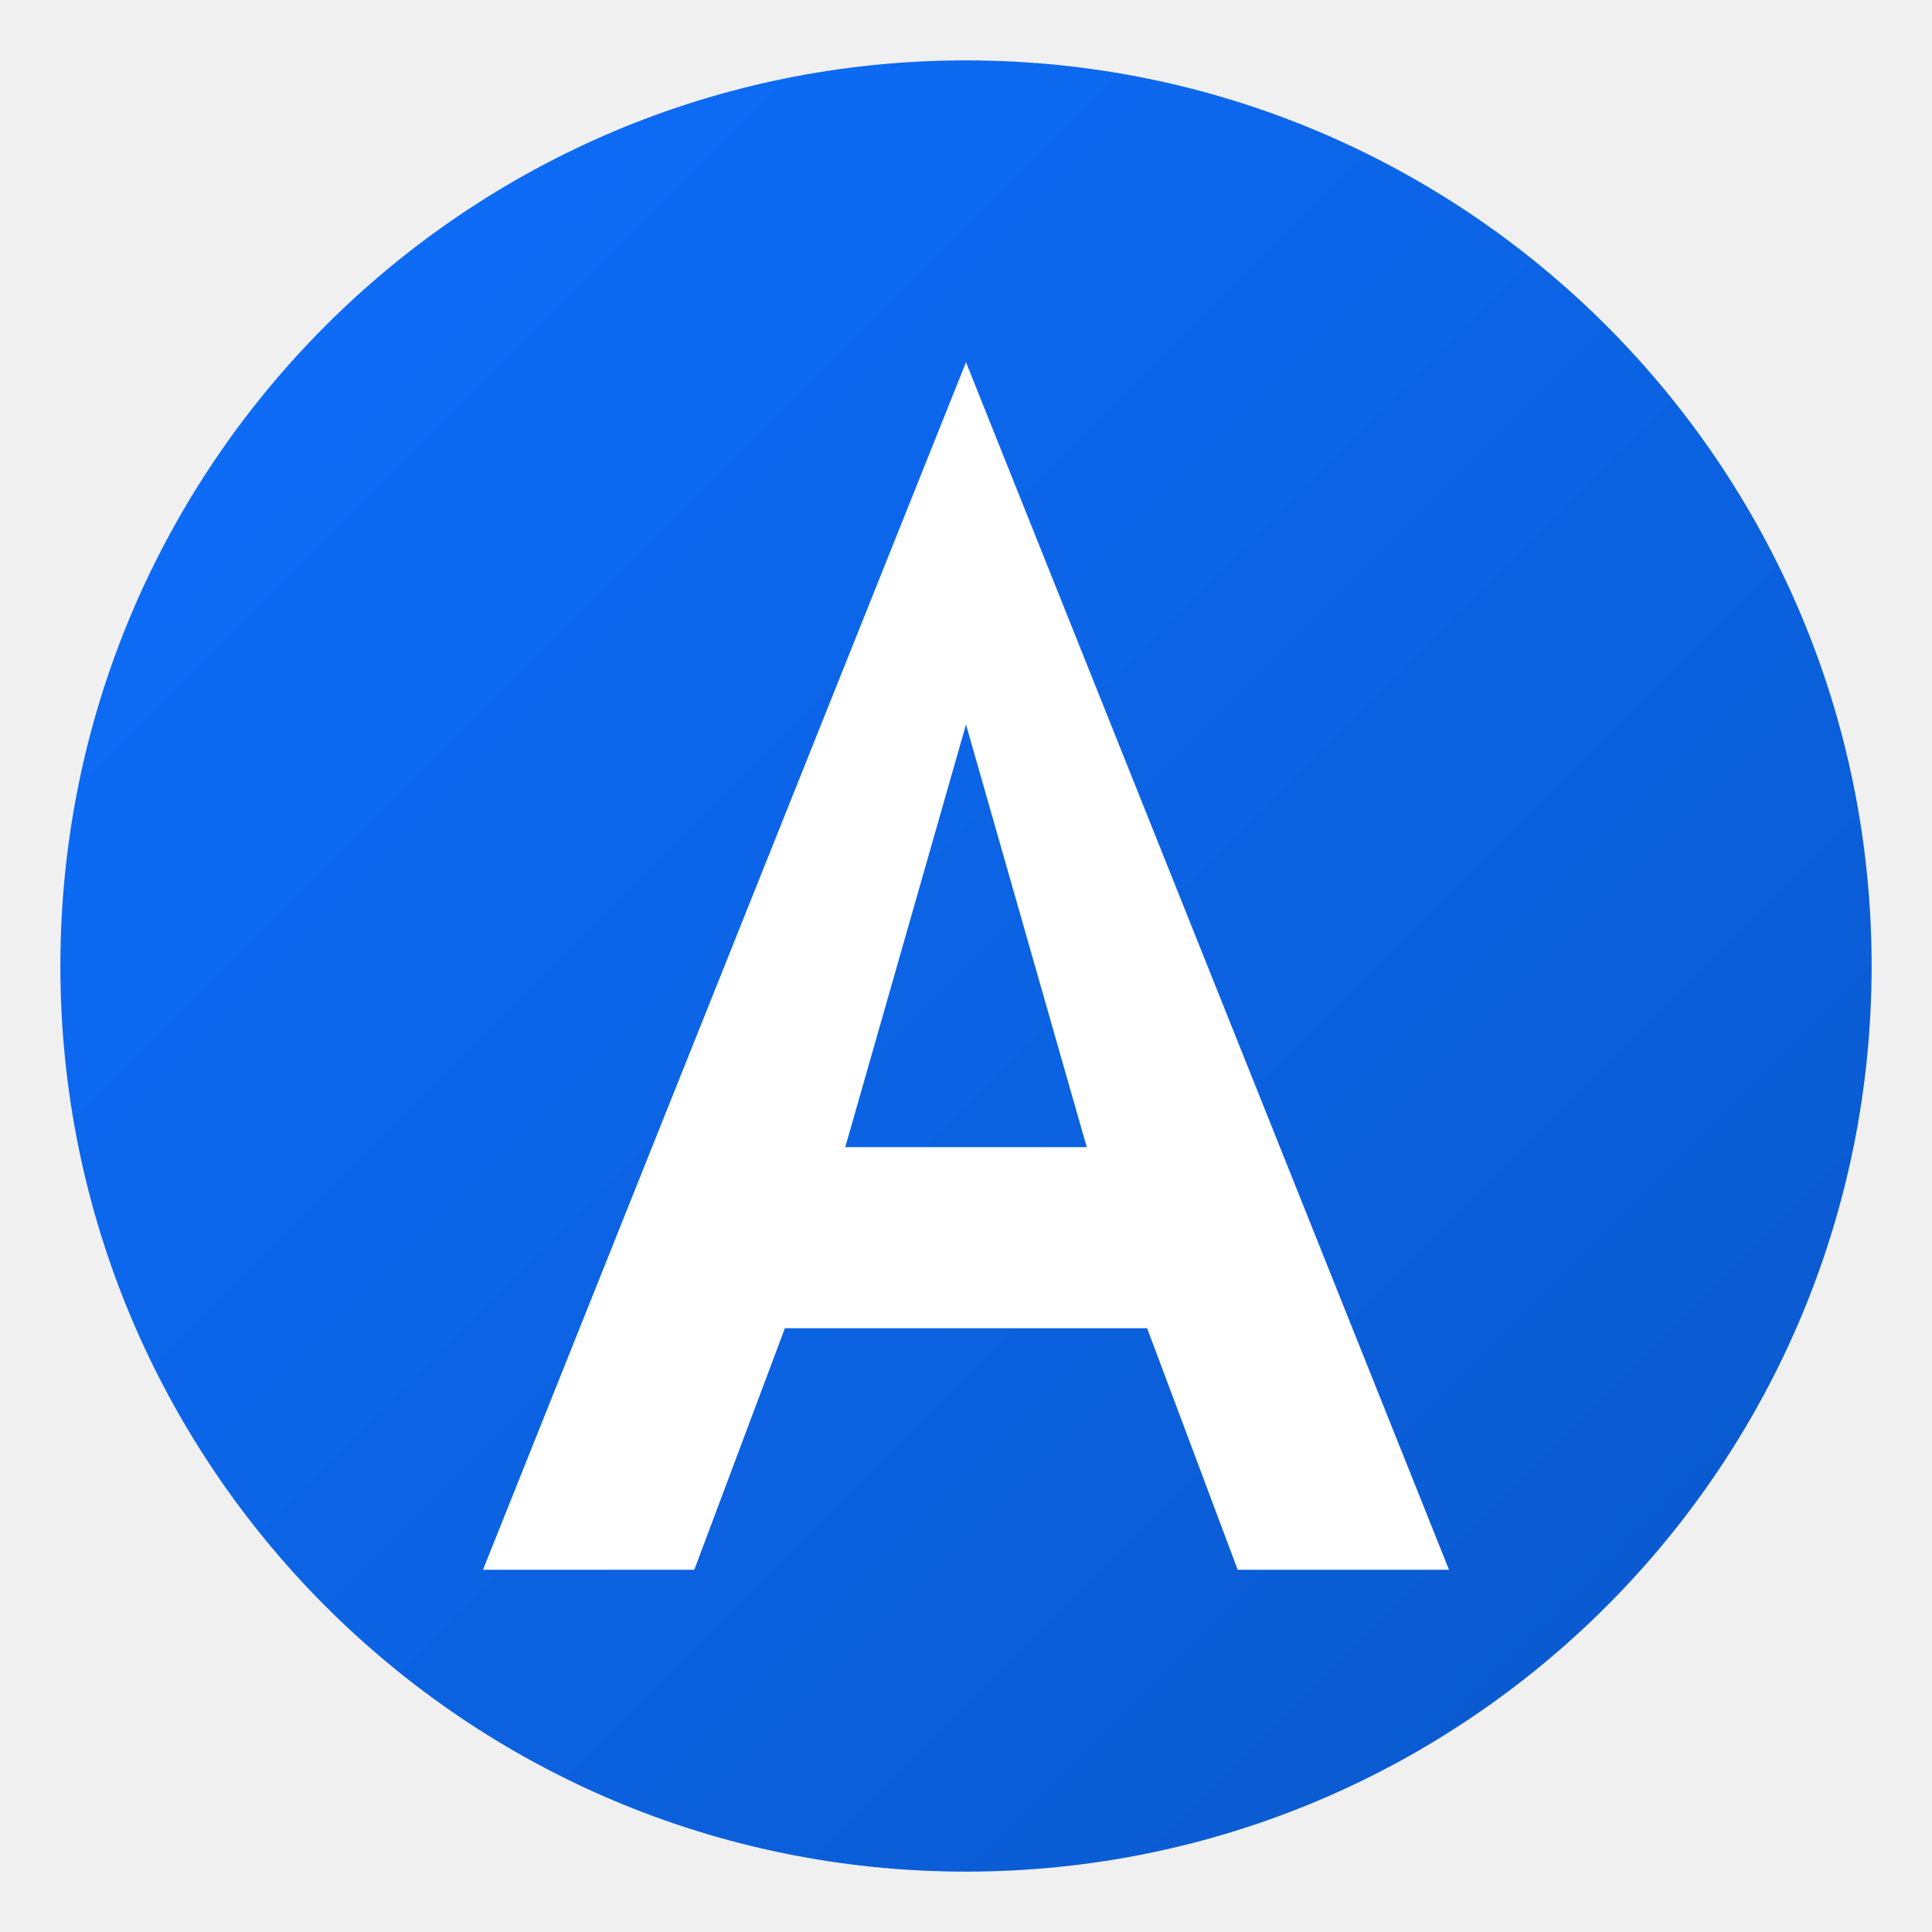
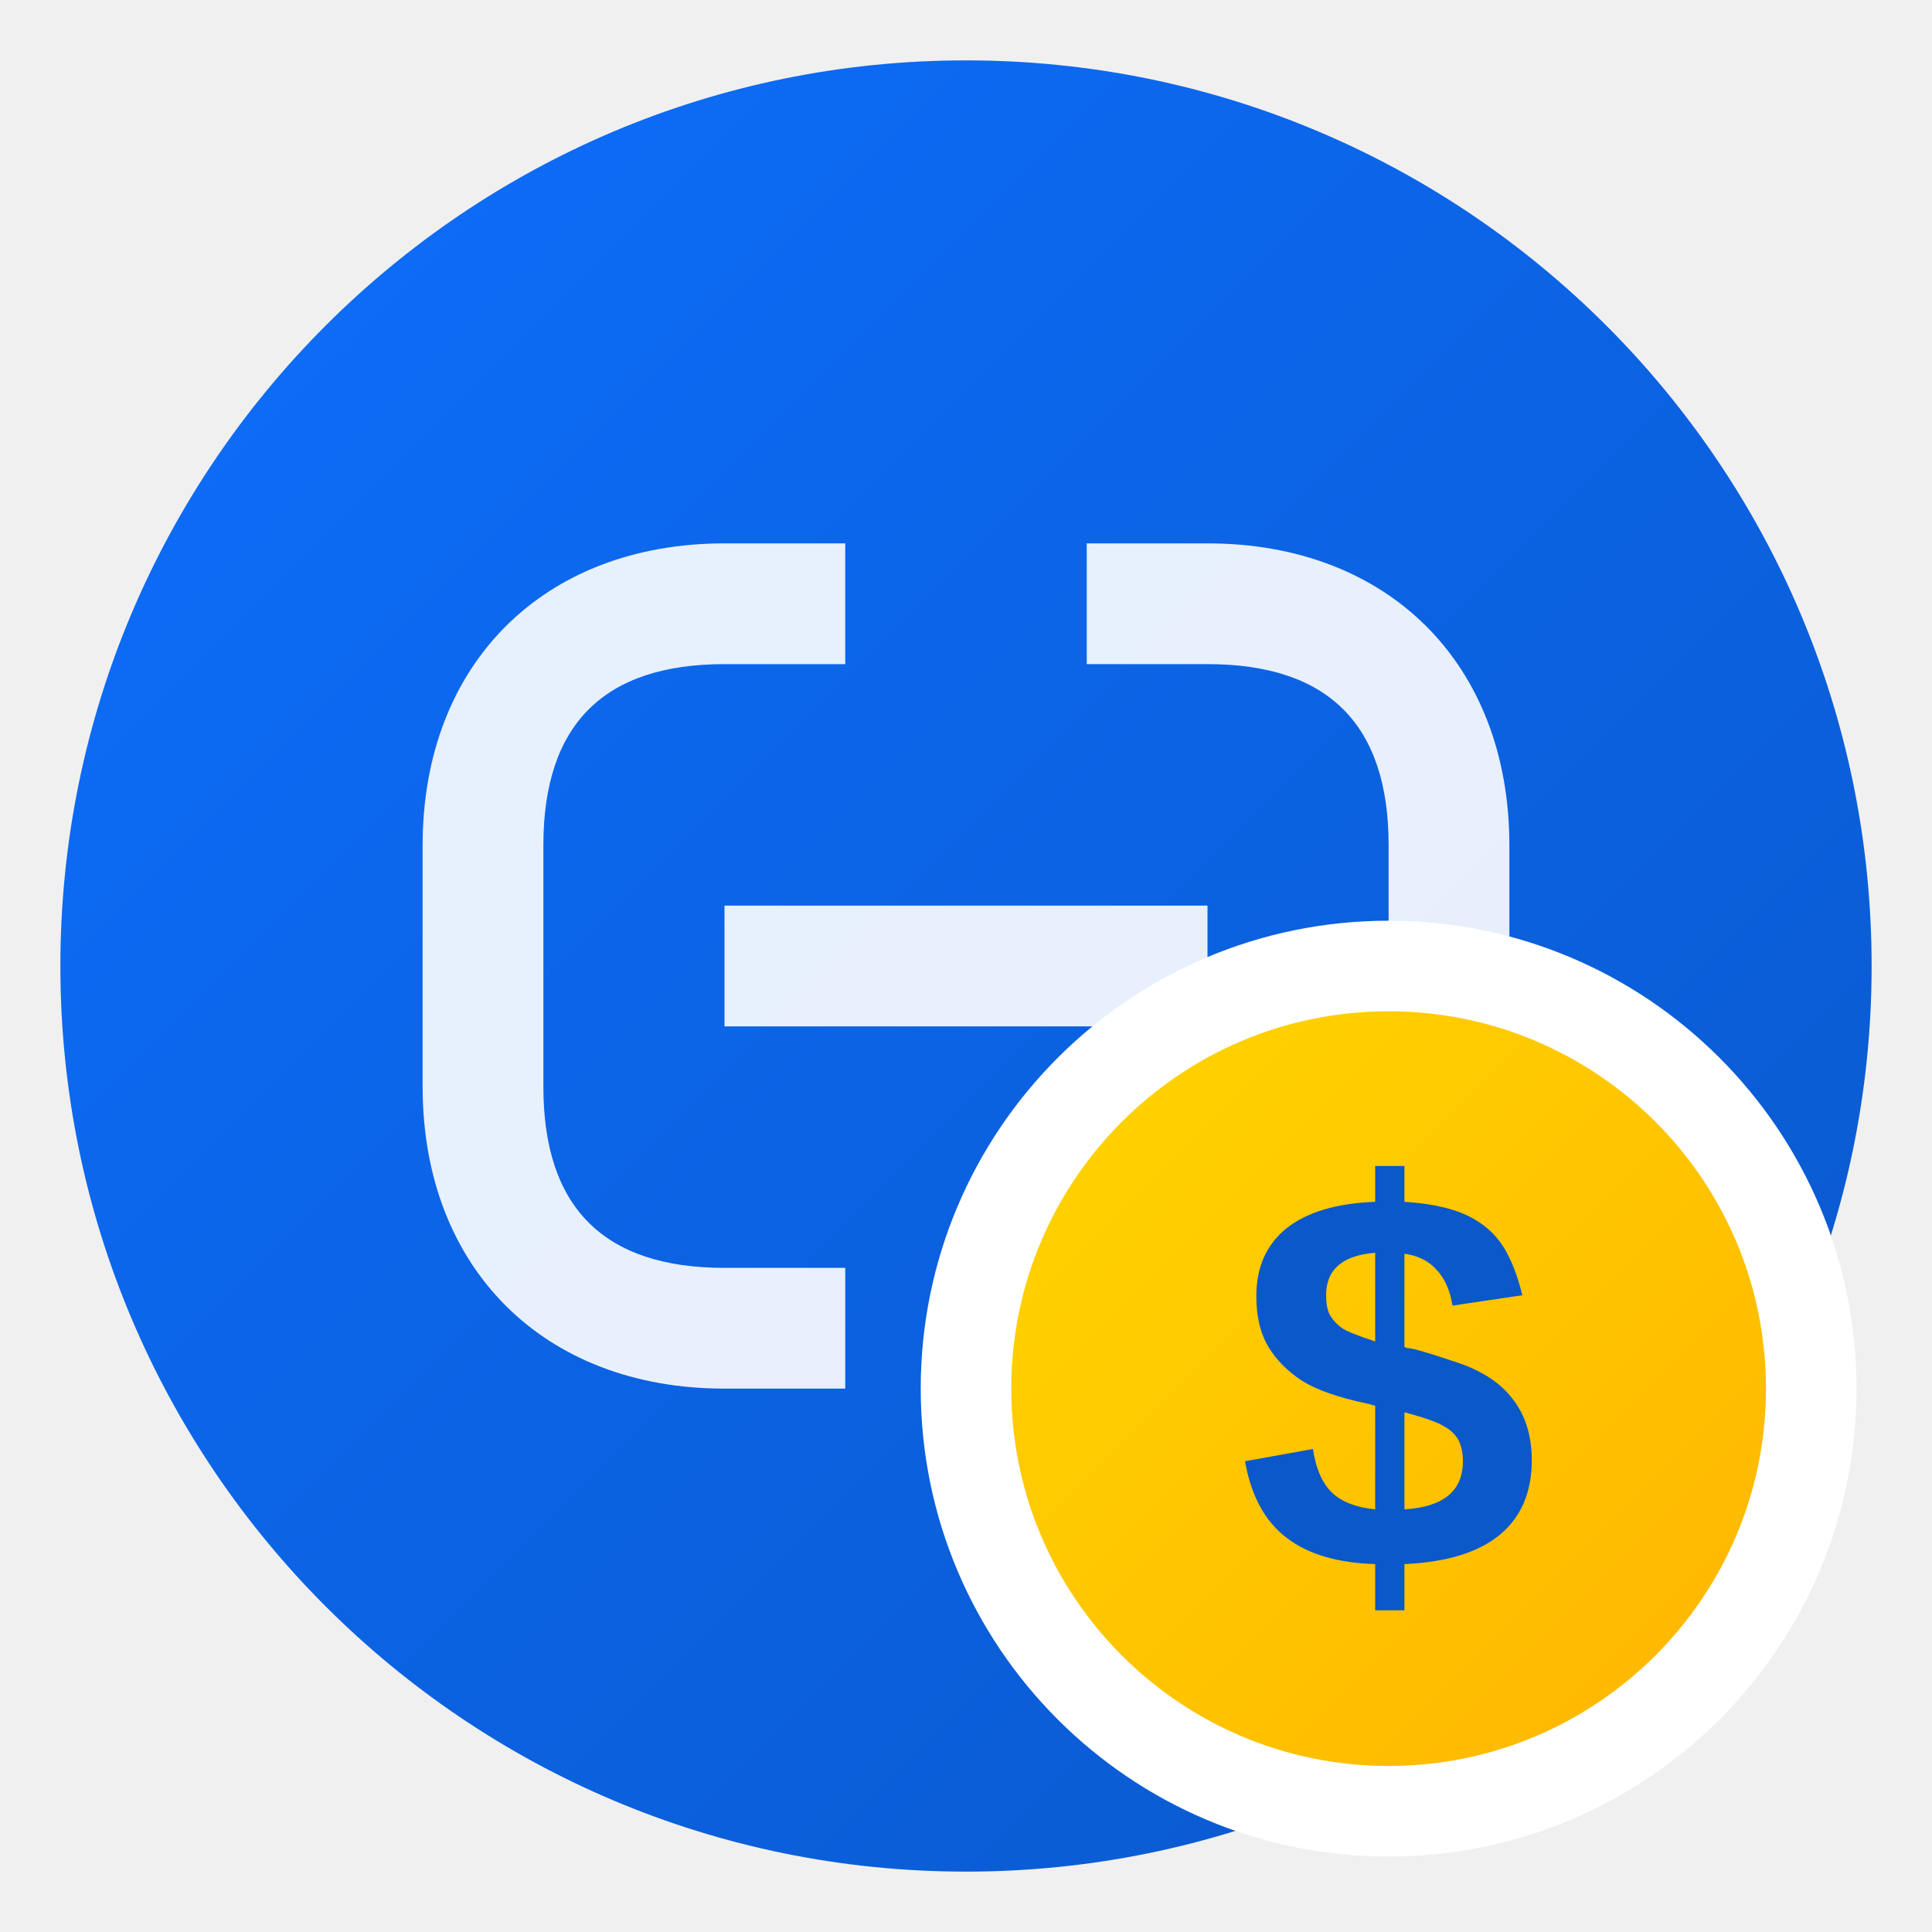
<svg xmlns="http://www.w3.org/2000/svg" viewBox="0 0 32 32" width="32" height="32">
  <defs>
    <linearGradient id="bgGradient" x1="0%" y1="0%" x2="100%" y2="100%">
      <stop offset="0%" style="stop-color:#0d6efd" />
      <stop offset="100%" style="stop-color:#0a58ca" />
    </linearGradient>
+     <linearGradient id="coinGradient" x1="0%" y1="0%" x2="100%" y2="100%">
+       <stop offset="0%" style="stop-color:#ffd700" />
+       <stop offset="100%" style="stop-color:#ffb300" />
+     </linearGradient>
  </defs>
  <circle cx="16" cy="16" r="15" fill="url(#bgGradient)" />
-   <path d="M16 6 L8 26 L11.5 26 L13 22 L19 22 L20.5 26 L24 26 L16 6 Z M14 19 L16 12 L18 19 L14 19 Z" fill="#ffffff" />
+   <path d="M7 14 C7 11 9 9 12 9 L14 9 L14 11 L12 11 C10 11 9 12 9 14 L9 18 C9 20 10 21 12 21 L14 21 L14 23 L12 23 C9 23 7 21 7 18 Z" fill="#ffffff" opacity="0.9" />
+   <path d="M25 14 C25 11 23 9 20 9 L18 9 L18 11 L20 11 C22 11 23 12 23 14 L23 18 C23 20 22 21 20 21 L18 21 L18 23 L20 23 C23 23 25 21 25 18 Z" fill="#ffffff" opacity="0.9" />
+   <rect x="12" y="15" width="8" height="2" fill="#ffffff" opacity="0.9" />
+   <circle cx="23" cy="23" r="7" fill="url(#coinGradient)" stroke="#ffffff" stroke-width="1.5" />
+   <text x="23" y="26" font-family="Arial, sans-serif" font-size="9" font-weight="bold" fill="#0a58ca" text-anchor="middle">$</text>
</svg>
